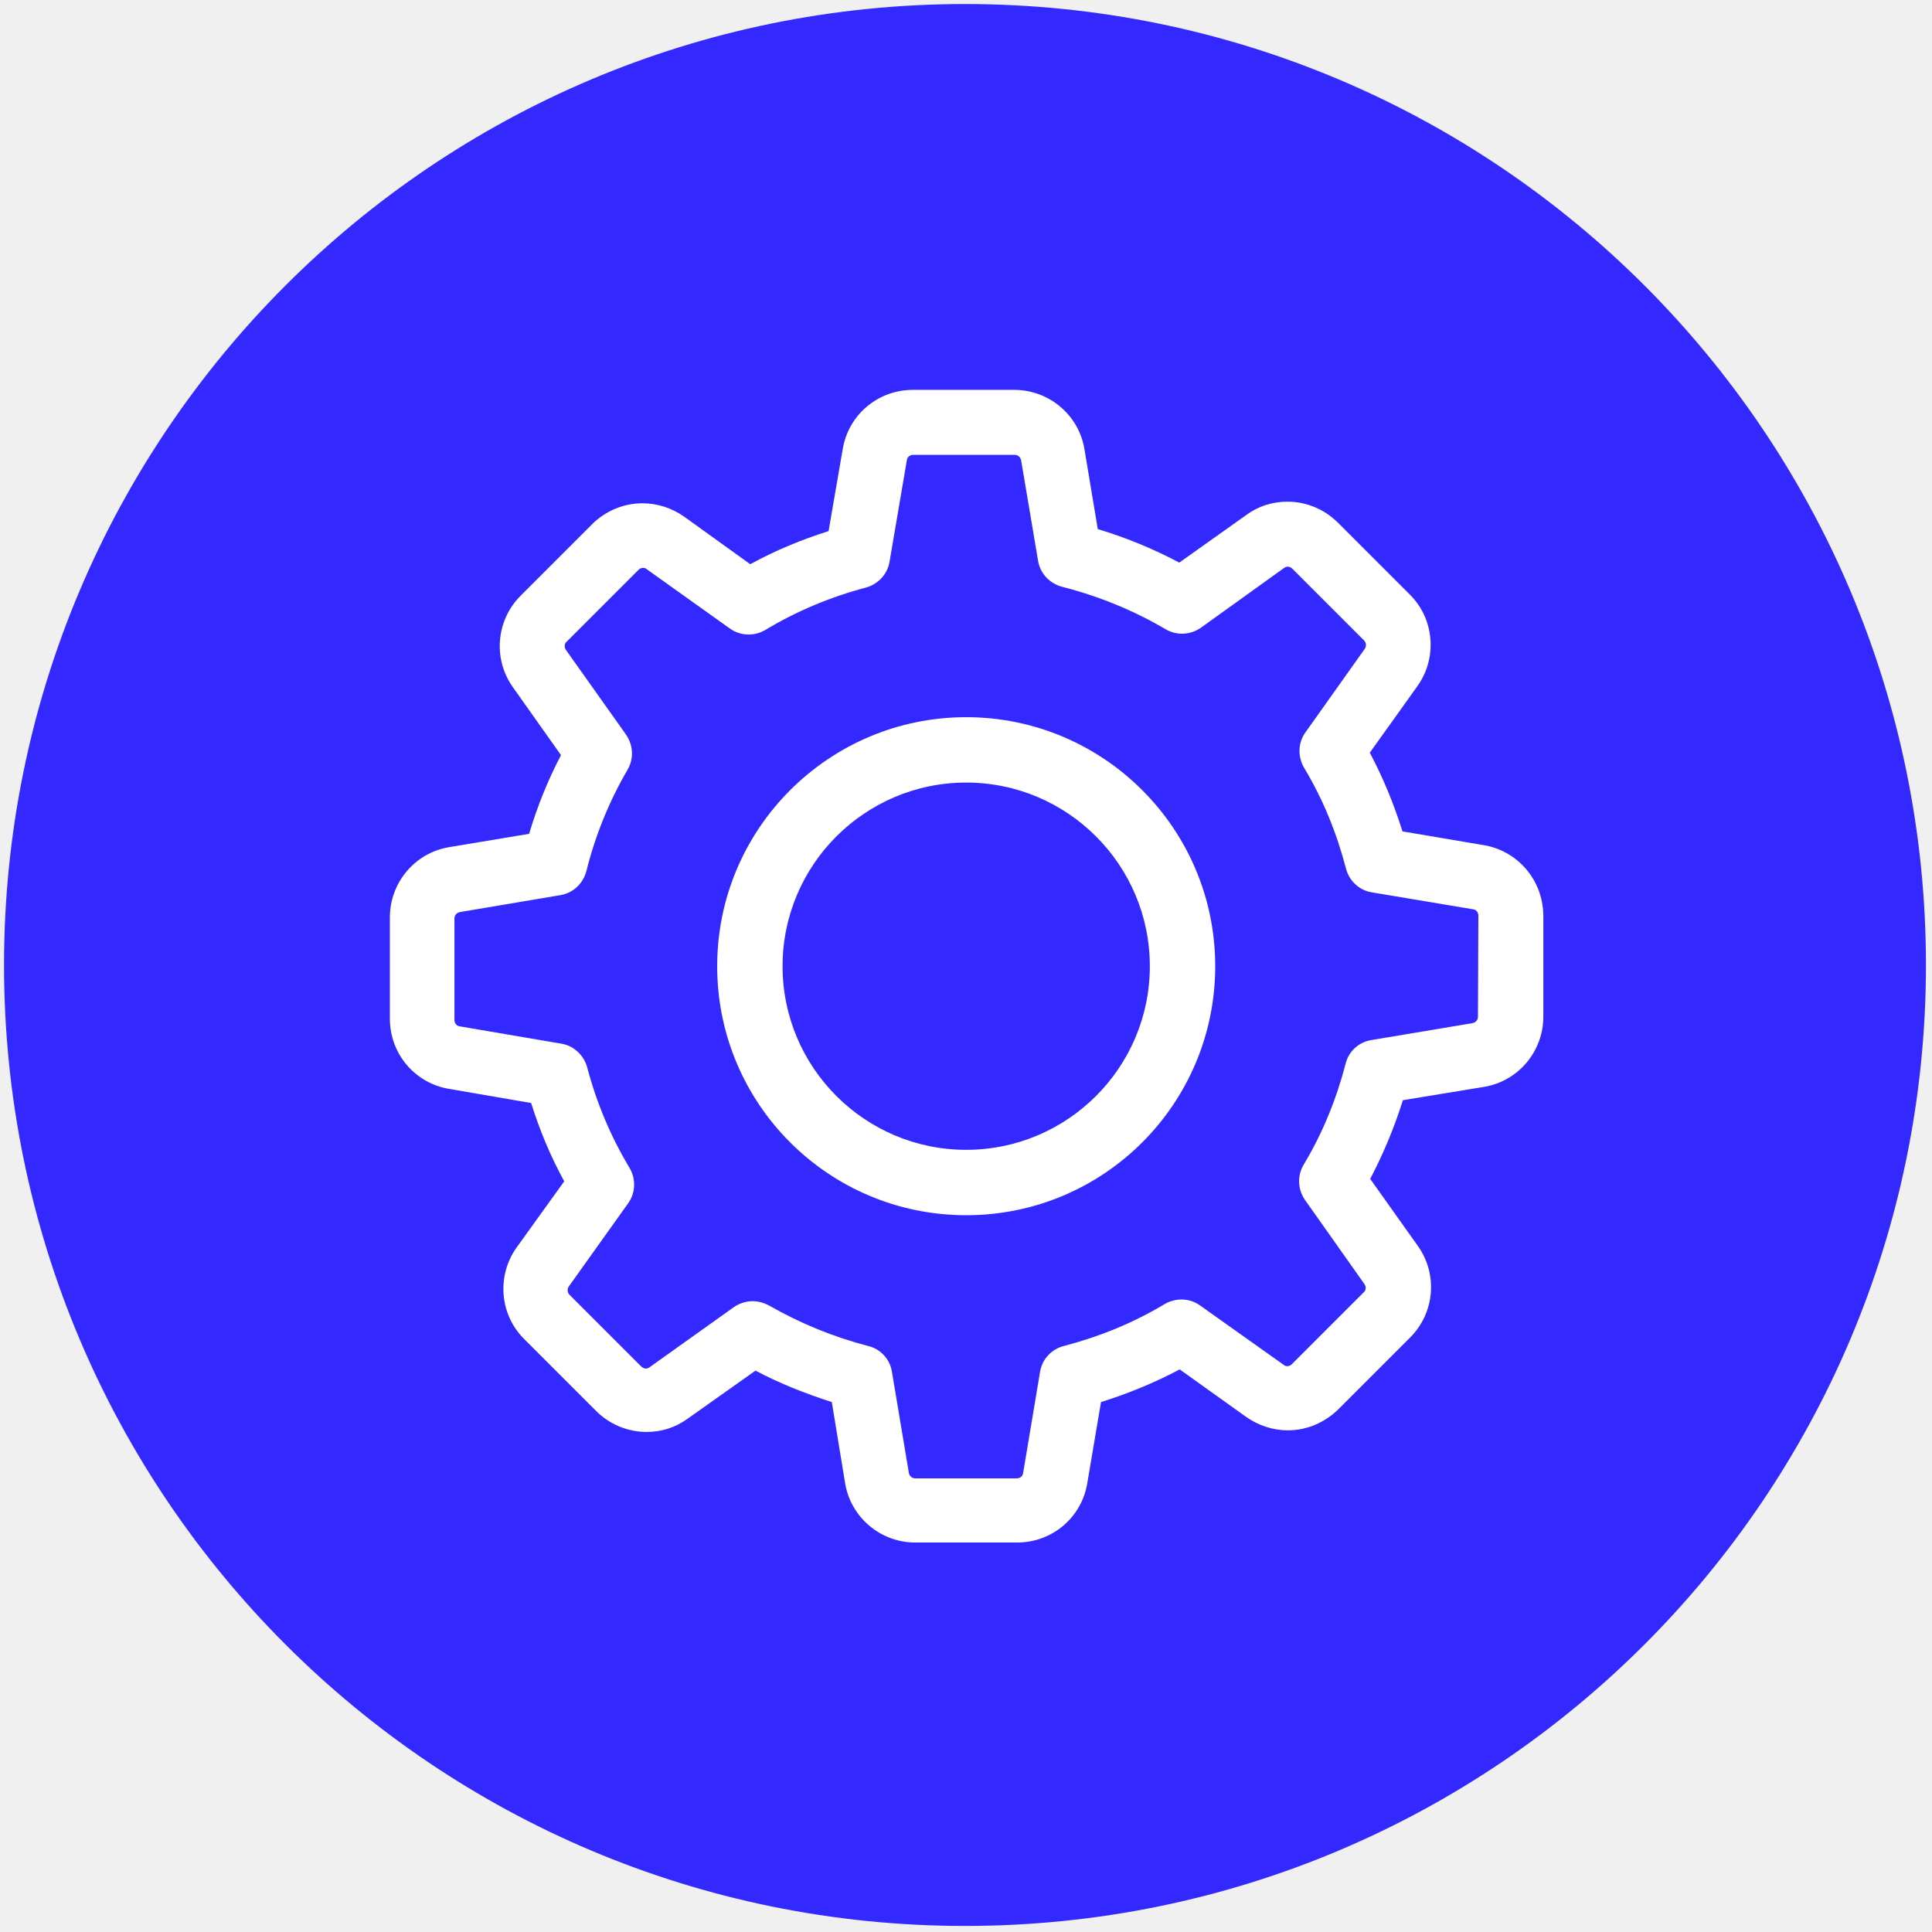
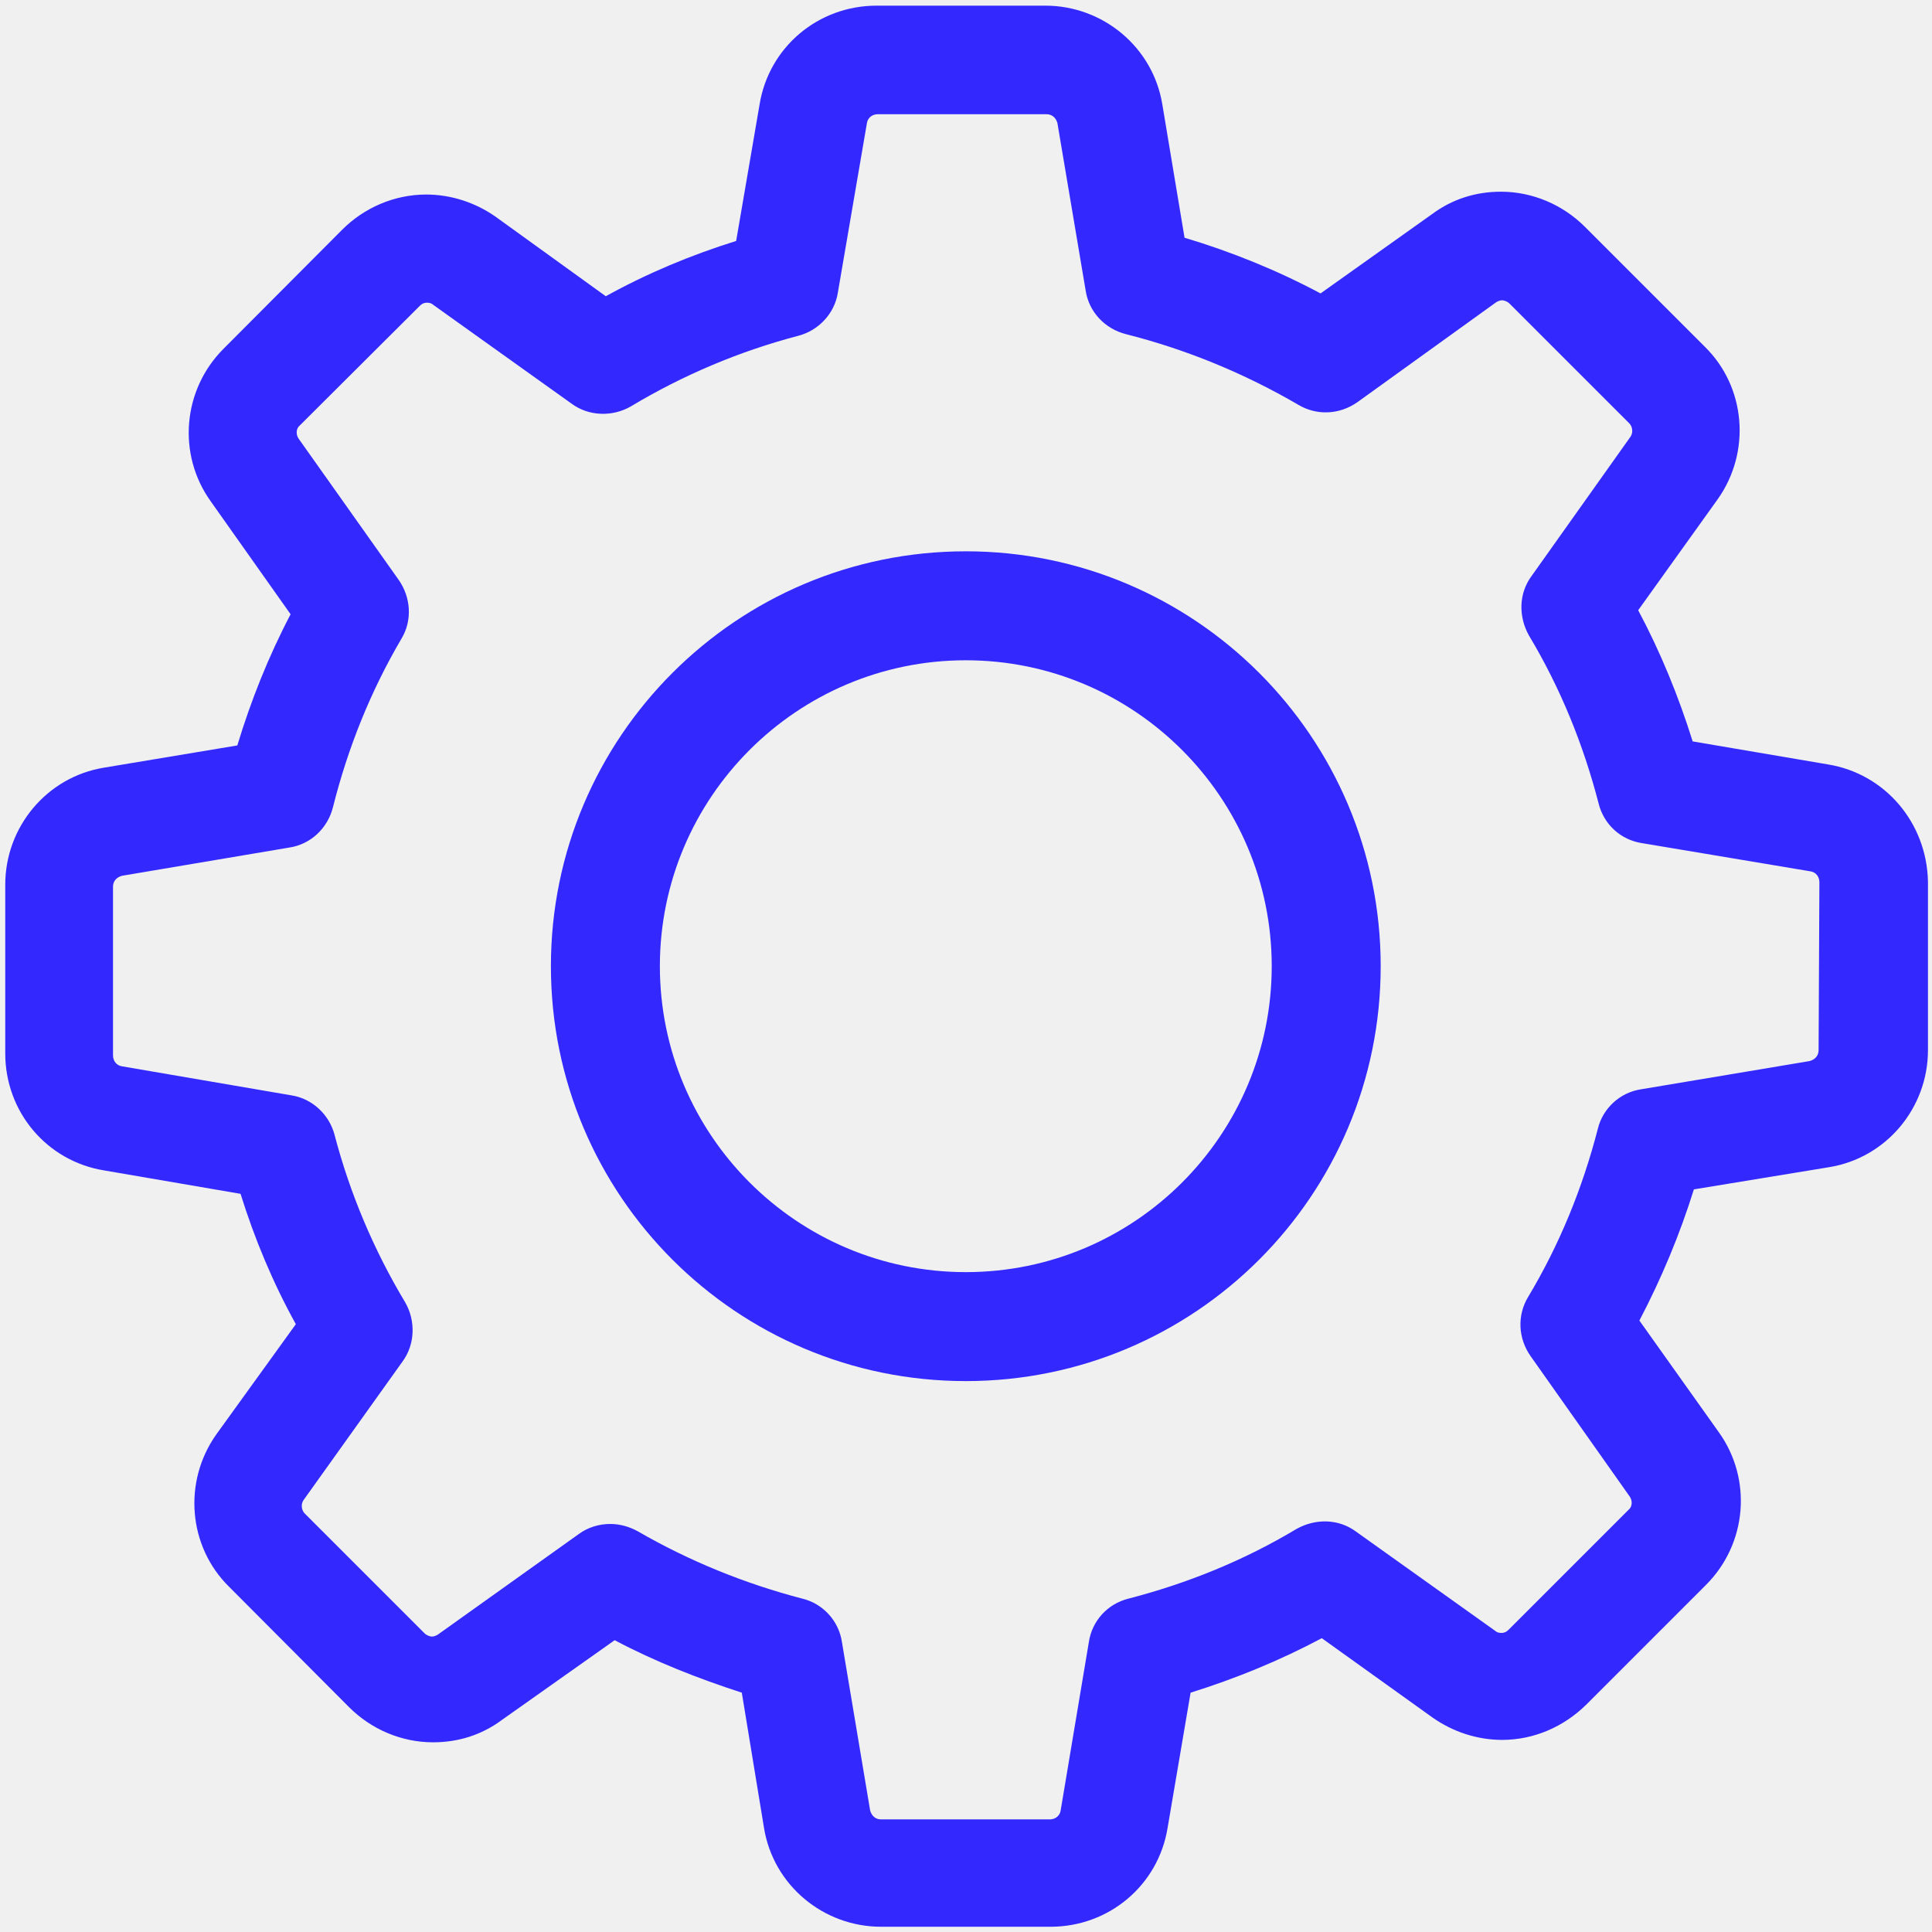
<svg xmlns="http://www.w3.org/2000/svg" version="1.1" id="Capa_1" x="0px" y="0px" viewBox="0 0 478.7 478.7" style="enable-background:new 0 0 478.7 478.7;" xml:space="preserve">
  <style type="text/css">
	.st0{fill:#3329FF;}
- 	.st1{fill:#FFFFFF;}
</style>
-   <circle class="st0" cx="239.1" cy="239.1" r="238.1" />
  <g>
    <g>
-       <path class="st1" d="M367.6,209.4l-20.1-3.4c-2.1-6.7-4.8-13.3-8.1-19.5l11.8-16.5c5-7,4.2-16.7-1.9-22.7l-17.8-17.8    c-3.3-3.3-7.8-5.2-12.5-5.2c-3.7,0-7.2,1.1-10.2,3.3l-16.6,11.8c-6.4-3.4-13.2-6.2-20.2-8.3l-3.3-19.8    c-1.4-8.5-8.8-14.7-17.4-14.7h-25.1c-8.7,0-16,6.2-17.4,14.7l-3.5,20.3c-6.7,2.1-13.2,4.8-19.4,8.2l-16.4-11.8    c-3-2.1-6.6-3.3-10.3-3.3c-4.7,0-9.2,1.9-12.5,5.2L129,147.6c-6.1,6.1-6.9,15.7-1.9,22.7l11.9,16.8c-3.3,6.3-5.9,12.8-7.9,19.5    l-19.8,3.3c-8.5,1.4-14.7,8.8-14.7,17.4v25.1c0,8.7,6.2,16,14.7,17.4l20.3,3.5c2.1,6.7,4.8,13.2,8.2,19.4l-11.8,16.4    c-5,7-4.2,16.7,1.9,22.7l17.8,17.8c3.3,3.3,7.8,5.2,12.5,5.2c3.7,0,7.2-1.1,10.2-3.3l16.8-11.9c6,3.2,12.4,5.7,18.9,7.8l3.3,20.1    c1.4,8.5,8.8,14.7,17.4,14.7h25.2c8.7,0,16-6.2,17.4-14.7l3.4-20.1c6.7-2.1,13.3-4.8,19.5-8.1l16.5,11.8c3,2.1,6.6,3.3,10.3,3.3    l0,0c4.7,0,9.1-1.9,12.5-5.2l17.8-17.8c6.1-6.1,6.9-15.7,1.9-22.7l-11.8-16.6c3.3-6.3,6-12.8,8.1-19.5l20.1-3.3    c8.5-1.4,14.7-8.8,14.7-17.4v-25.1C382.3,218.1,376.1,210.8,367.6,209.4z M366.2,251.9c0,0.8-0.5,1.4-1.3,1.6l-25.1,4.2    c-3.2,0.5-5.7,2.9-6.4,5.9c-2.3,8.8-5.7,17.2-10.4,25c-1.6,2.7-1.5,6.1,0.4,8.8l14.7,20.8c0.4,0.6,0.4,1.5-0.2,2l-17.8,17.8    c-0.4,0.4-0.8,0.5-1.1,0.5c-0.4,0-0.7-0.1-0.9-0.3l-20.7-14.7c-2.6-1.9-6-2-8.8-0.4c-7.8,4.7-16.2,8.1-25,10.4    c-3.1,0.8-5.4,3.3-5.9,6.4l-4.2,25.1c-0.1,0.8-0.8,1.3-1.6,1.3h-25.1c-0.8,0-1.4-0.5-1.6-1.3l-4.2-25.1c-0.5-3.2-2.9-5.7-5.9-6.4    c-8.5-2.2-16.8-5.6-24.5-10c-1.3-0.7-2.7-1.1-4.1-1.1c-1.6,0-3.3,0.5-4.7,1.5l-20.9,14.9c-0.3,0.2-0.6,0.3-0.9,0.3    c-0.2,0-0.7-0.1-1.1-0.5l-17.8-17.8c-0.5-0.5-0.6-1.4-0.2-2l14.7-20.6c1.9-2.6,2-6.1,0.4-8.8c-4.7-7.8-8.2-16.2-10.5-24.9    c-0.8-3-3.3-5.4-6.4-5.9l-25.2-4.3c-0.8-0.1-1.3-0.8-1.3-1.6v-25.1c0-0.8,0.5-1.4,1.3-1.6l24.9-4.2c3.2-0.5,5.7-2.9,6.5-6    c2.2-8.8,5.6-17.2,10.2-25.1c1.6-2.7,1.4-6.1-0.4-8.7L140.2,161c-0.4-0.6-0.4-1.5,0.2-2l17.8-17.8c0.4-0.4,0.8-0.5,1.1-0.5    c0.4,0,0.7,0.1,0.9,0.3l20.6,14.7c2.6,1.9,6.1,2,8.8,0.4c7.8-4.7,16.2-8.2,24.9-10.5c3-0.8,5.4-3.3,5.9-6.4l4.3-25.2    c0.1-0.8,0.8-1.3,1.6-1.3h25.1c0.8,0,1.4,0.5,1.6,1.3l4.2,24.9c0.5,3.2,2.9,5.7,6,6.5c9,2.3,17.6,5.8,25.6,10.5    c2.7,1.6,6.1,1.5,8.8-0.4l20.6-14.8c0.3-0.2,0.6-0.3,0.9-0.3c0.2,0,0.7,0.1,1.1,0.5l17.8,17.8c0.5,0.5,0.6,1.4,0.2,2l-14.7,20.7    c-1.9,2.6-2,6-0.4,8.8c4.7,7.8,8.1,16.2,10.4,25c0.8,3.1,3.3,5.4,6.4,5.9l25.1,4.2c0.8,0.1,1.3,0.8,1.3,1.6L366.2,251.9    L366.2,251.9z" />
-       <path class="st1" d="M239.4,177.7c-34,0-61.7,27.6-61.7,61.7s27.6,61.7,61.7,61.7s61.7-27.6,61.7-61.7S273.4,177.7,239.4,177.7z     M239.4,284.9c-25.1,0-45.5-20.4-45.5-45.5s20.4-45.5,45.5-45.5s45.5,20.4,45.5,45.5S264.5,284.9,239.4,284.9z" />
+       <path class="st0" d="M452.9,189.4l-33.5-5.7c-3.5-11.2-8-22.2-13.5-32.5l19.7-27.5c8.3-11.7,7-27.8-3.2-37.8l-29.7-29.7    c-5.5-5.5-13-8.7-20.8-8.7c-6.2,0-12,1.8-17,5.5l-27.7,19.7c-10.7-5.7-22-10.3-33.7-13.8l-5.5-33c-2.3-14.2-14.7-24.5-29-24.5    h-41.8c-14.5,0-26.7,10.3-29,24.5l-5.8,33.8c-11.2,3.5-22,8-32.3,13.7l-27.3-19.7c-5-3.5-11-5.5-17.2-5.5    c-7.8,0-15.3,3.2-20.8,8.7L55.4,86.4c-10.2,10.2-11.5,26.2-3.2,37.8l19.8,28c-5.5,10.5-9.8,21.3-13.2,32.5l-33,5.5    c-14.2,2.3-24.5,14.7-24.5,29v41.8c0,14.5,10.3,26.7,24.5,29l33.8,5.8c3.5,11.2,8,22,13.7,32.3l-19.7,27.3    c-8.3,11.7-7,27.8,3.2,37.8L86.5,423c5.5,5.5,13,8.7,20.8,8.7c6.2,0,12-1.8,17-5.5l28-19.8c10,5.3,20.7,9.5,31.5,13l5.5,33.5    c2.3,14.2,14.7,24.5,29,24.5h42c14.5,0,26.7-10.3,29-24.5l5.7-33.5c11.2-3.5,22.2-8,32.5-13.5l27.5,19.7c5,3.5,11,5.5,17.2,5.5    l0,0c7.8,0,15.2-3.2,20.8-8.7l29.7-29.7c10.2-10.2,11.5-26.2,3.2-37.8l-19.7-27.7c5.5-10.5,10-21.3,13.5-32.5l33.5-5.5    c14.2-2.3,24.5-14.7,24.5-29v-41.8C477.4,203.9,467.1,191.7,452.9,189.4z M450.6,260.2c0,1.3-0.8,2.3-2.2,2.7l-41.8,7    c-5.3,0.8-9.5,4.8-10.7,9.8c-3.8,14.7-9.5,28.7-17.3,41.7c-2.7,4.5-2.5,10.2,0.7,14.7l24.5,34.7c0.7,1,0.7,2.5-0.3,3.3l-29.7,29.7    c-0.7,0.7-1.3,0.8-1.8,0.8c-0.7,0-1.2-0.2-1.5-0.5L336,379.5c-4.3-3.2-10-3.3-14.7-0.7c-13,7.8-27,13.5-41.7,17.3    c-5.2,1.3-9,5.5-9.8,10.7l-7,41.8c-0.2,1.3-1.3,2.2-2.7,2.2h-41.8c-1.3,0-2.3-0.8-2.7-2.2l-7-41.8c-0.8-5.3-4.8-9.5-9.8-10.7    c-14.2-3.7-28-9.3-40.8-16.7c-2.2-1.2-4.5-1.8-6.8-1.8c-2.7,0-5.5,0.8-7.8,2.5L108.5,405c-0.5,0.3-1,0.5-1.5,0.5    c-0.3,0-1.2-0.2-1.8-0.8L75.5,375c-0.8-0.8-1-2.3-0.3-3.3l24.5-34.3c3.2-4.3,3.3-10.2,0.7-14.7c-7.8-13-13.7-27-17.5-41.5    c-1.3-5-5.5-9-10.7-9.8l-42-7.2c-1.3-0.2-2.2-1.3-2.2-2.7v-41.8c0-1.3,0.8-2.3,2.2-2.7l41.5-7c5.3-0.8,9.5-4.8,10.8-10    c3.7-14.7,9.3-28.7,17-41.8c2.7-4.5,2.3-10.2-0.7-14.5l-24.8-35c-0.7-1-0.7-2.5,0.3-3.3L104,75.8c0.7-0.7,1.3-0.8,1.8-0.8    c0.7,0,1.2,0.2,1.5,0.5l34.3,24.5c4.3,3.2,10.2,3.3,14.7,0.7c13-7.8,27-13.7,41.5-17.5c5-1.3,9-5.5,9.8-10.7l7.2-42    c0.2-1.3,1.3-2.2,2.7-2.2h41.8c1.3,0,2.3,0.8,2.7,2.2l7,41.5c0.8,5.3,4.8,9.5,10,10.8c15,3.8,29.3,9.7,42.7,17.5    c4.5,2.7,10.2,2.5,14.7-0.7l34.3-24.7c0.5-0.3,1-0.5,1.5-0.5c0.3,0,1.2,0.2,1.8,0.8l29.7,29.7c0.8,0.8,1,2.3,0.3,3.3l-24.5,34.5    c-3.2,4.3-3.3,10-0.7,14.7c7.8,13,13.5,27,17.3,41.7c1.3,5.2,5.5,9,10.7,9.8l41.8,7c1.3,0.2,2.2,1.3,2.2,2.7L450.6,260.2    L450.6,260.2z" />
+       <path class="st0" d="M239.3,136.6c-56.7,0-102.8,46-102.8,102.8s46,102.8,102.8,102.8s102.8-46,102.8-102.8S296,136.6,239.3,136.6    z M239.3,315.2c-41.8,0-75.8-34-75.8-75.8s34-75.8,75.8-75.8s75.8,34,75.8,75.8S281.2,315.2,239.3,315.2z" />
    </g>
  </g>
</svg>
